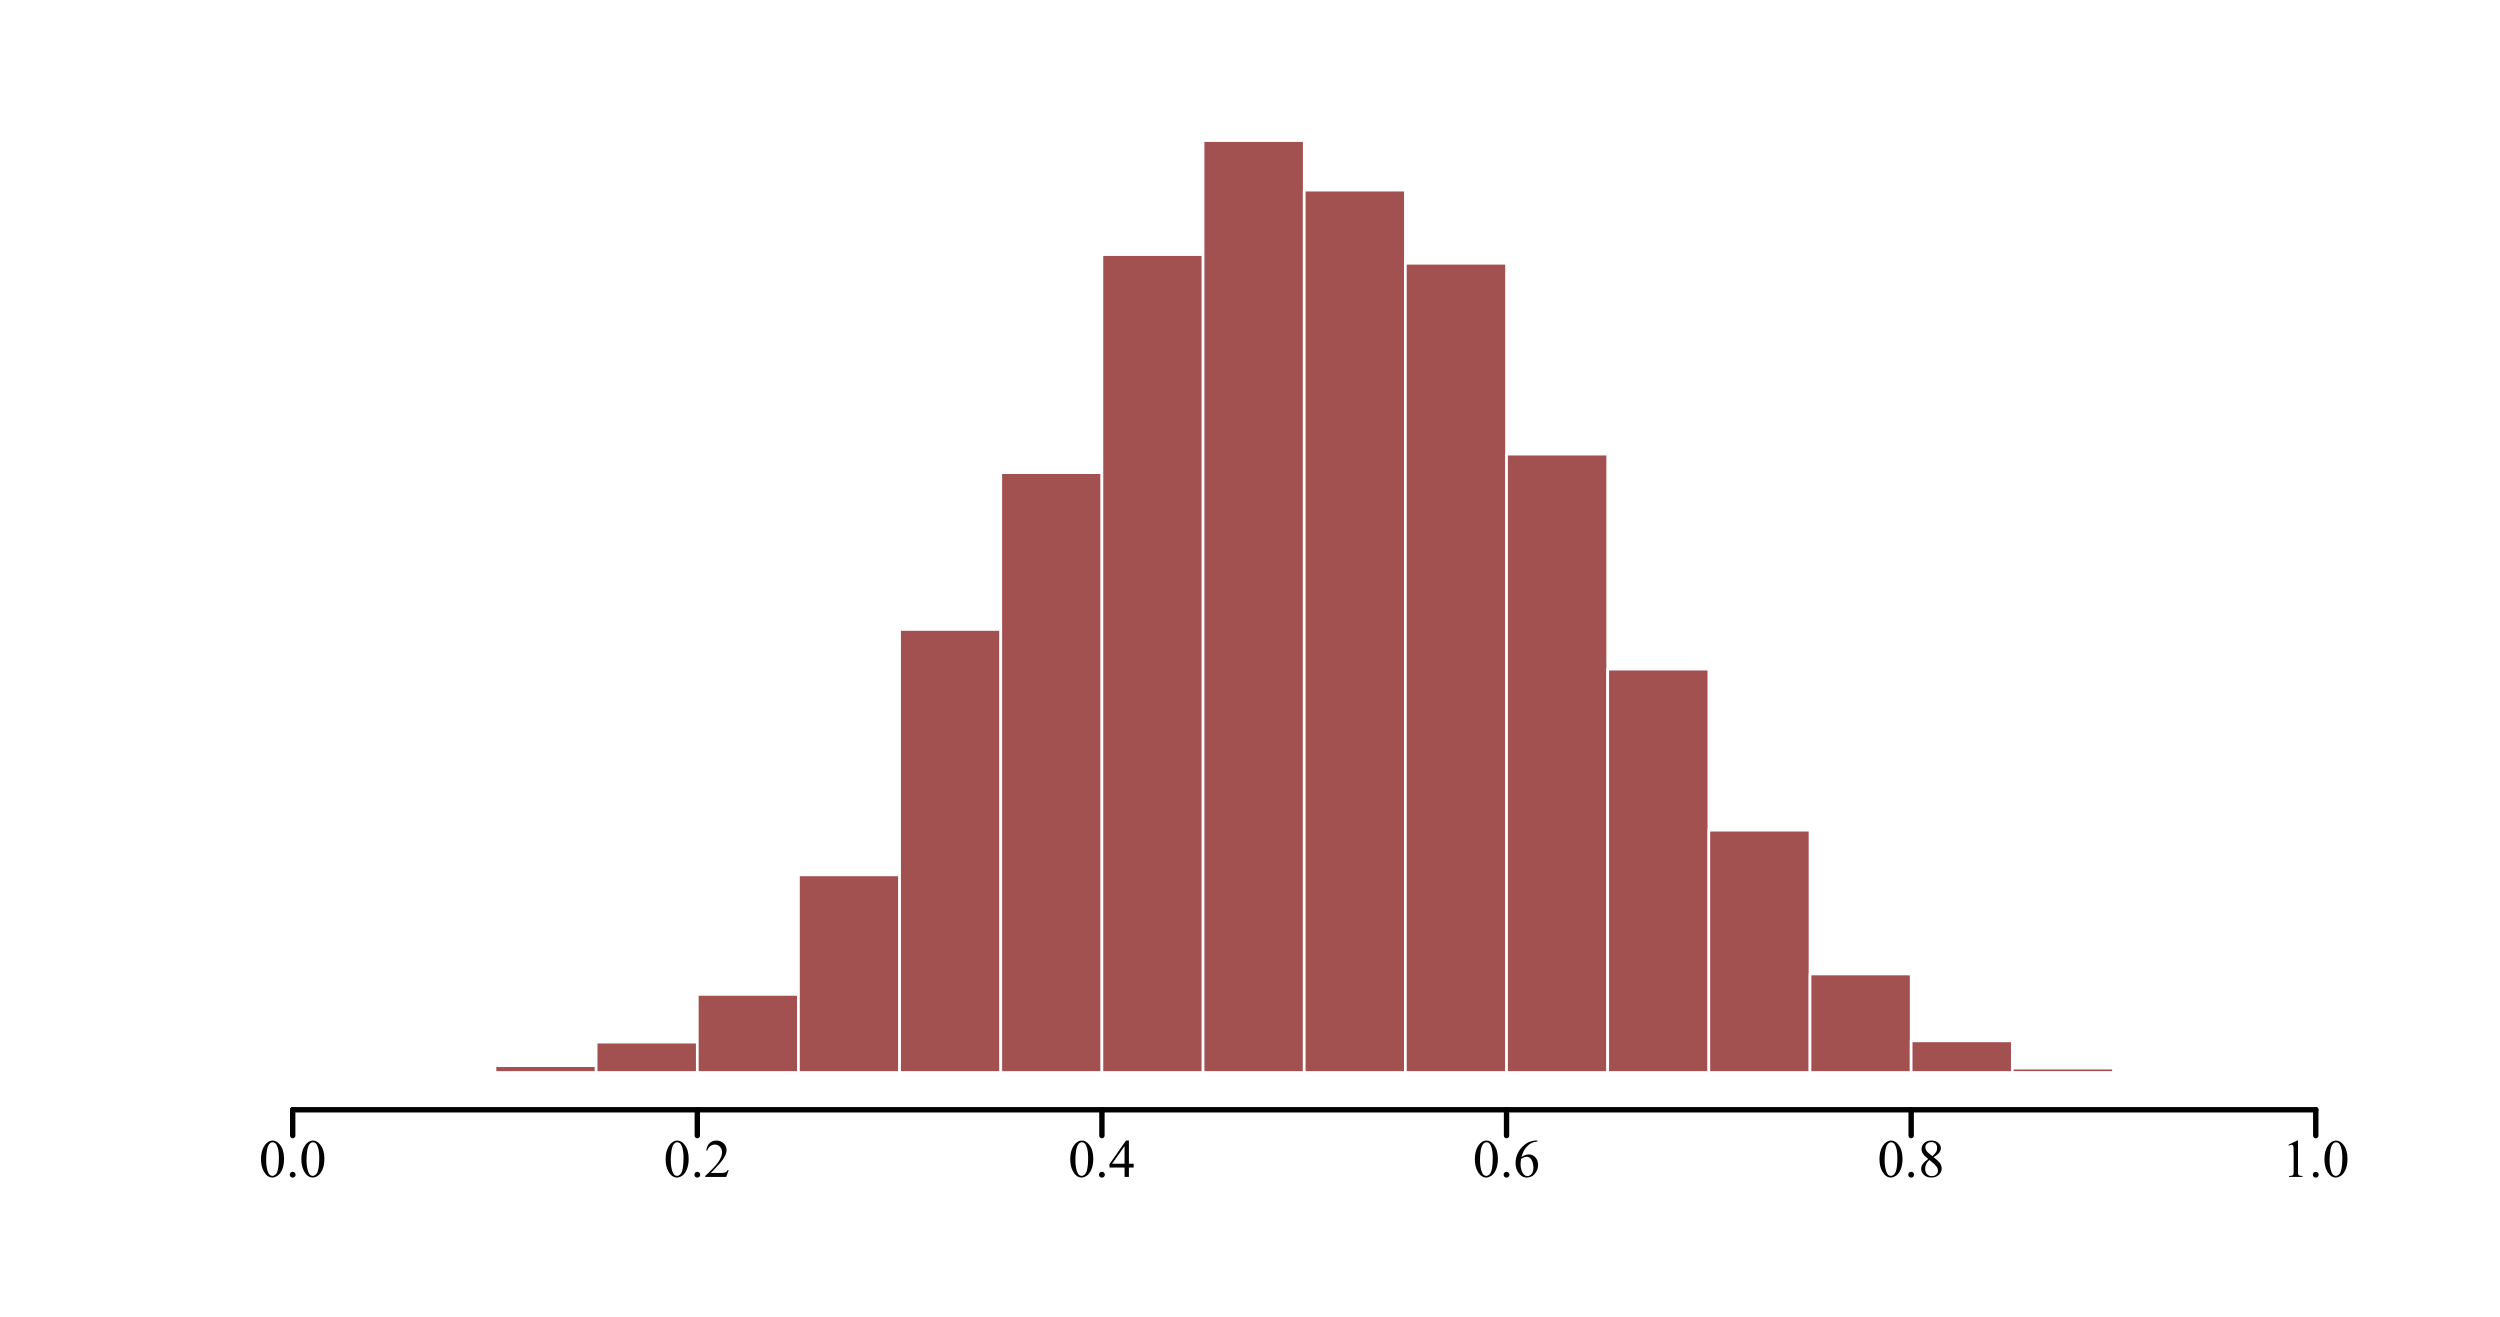
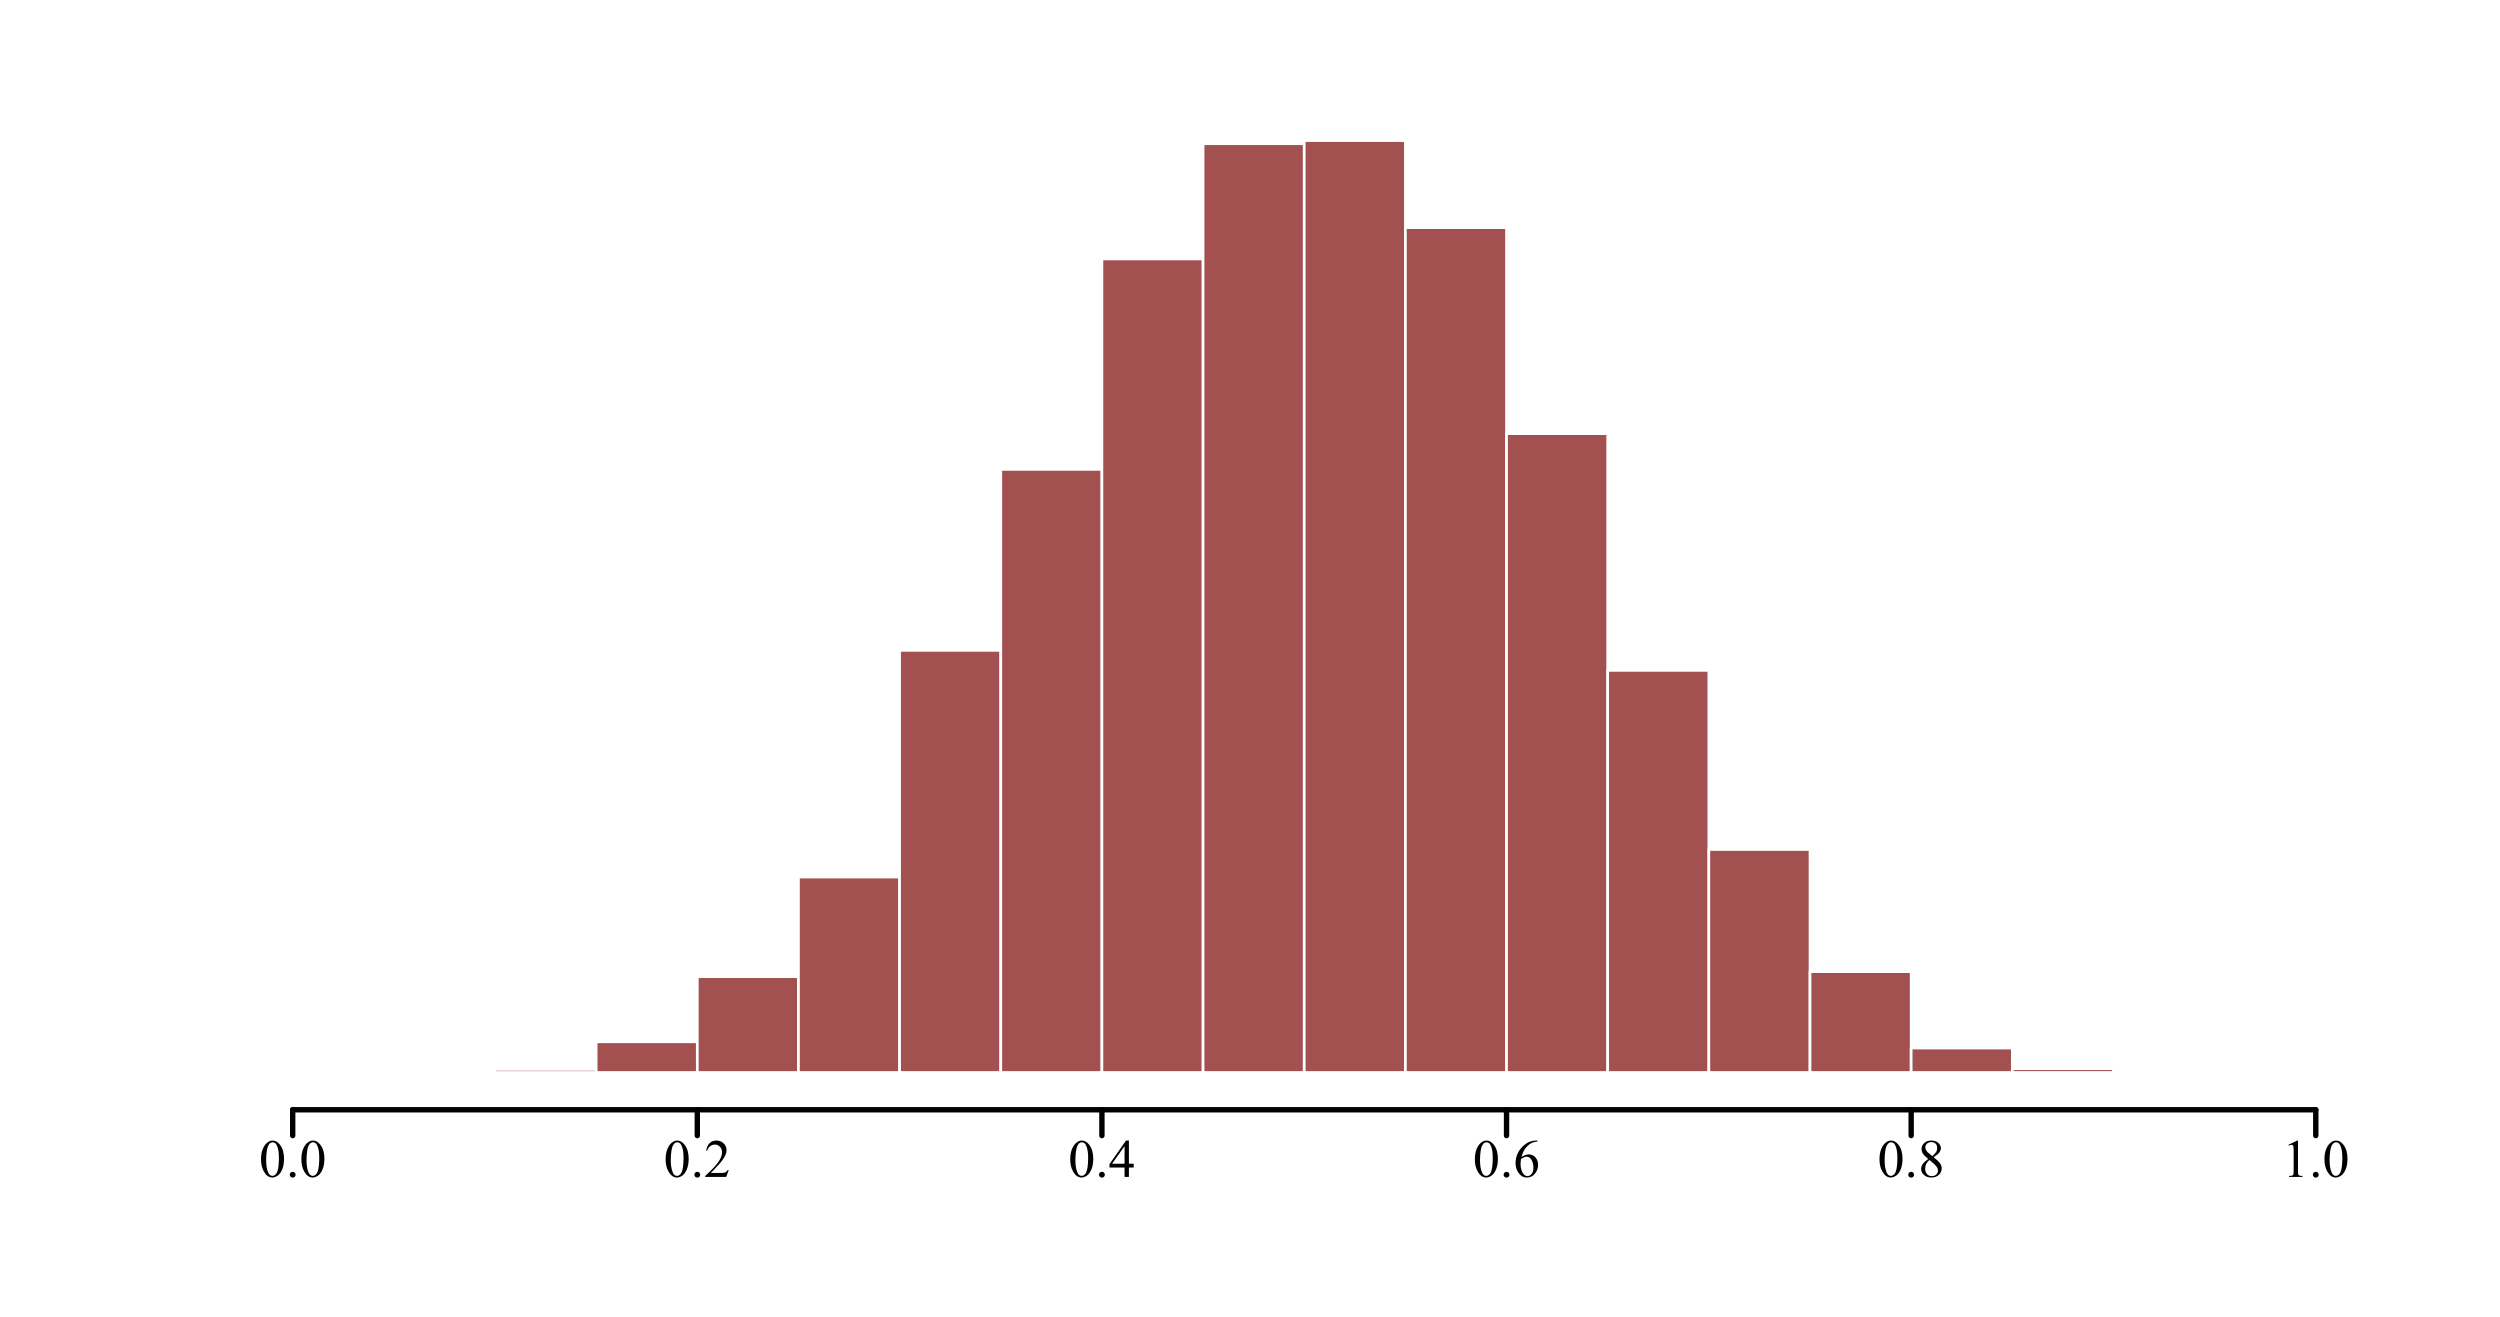
<svg xmlns="http://www.w3.org/2000/svg" xmlns:xlink="http://www.w3.org/1999/xlink" width="697pt" height="367pt" viewBox="0 0 697 367" version="1.1">
  <defs>
    <g>
      <symbol overflow="visible" id="glyph0-0">
        <path style="stroke:none;" d="M 2.078 0 L 2.078 -9.375 L 9.578 -9.375 L 9.578 0 Z M 2.312 -0.234 L 9.344 -0.234 L 9.344 -9.141 L 2.312 -9.141 Z M 2.312 -0.234 " />
      </symbol>
      <symbol overflow="visible" id="glyph0-1">
        <path style="stroke:none;" d="M 0.543 -4.906 C 0.539 -6.035 0.711 -7.012 1.055 -7.832 C 1.395 -8.648 1.848 -9.258 2.418 -9.66 C 2.855 -9.977 3.309 -10.137 3.781 -10.137 C 4.539 -10.137 5.223 -9.746 5.828 -8.973 C 6.582 -8.008 6.961 -6.707 6.965 -5.062 C 6.961 -3.906 6.793 -2.926 6.465 -2.121 C 6.129 -1.316 5.707 -0.73 5.195 -0.367 C 4.676 -0.004 4.18 0.176 3.707 0.176 C 2.758 0.176 1.969 -0.383 1.34 -1.5 C 0.805 -2.441 0.539 -3.574 0.543 -4.906 Z M 1.977 -4.723 C 1.973 -3.355 2.145 -2.238 2.484 -1.375 C 2.758 -0.645 3.172 -0.281 3.727 -0.285 C 3.992 -0.281 4.266 -0.398 4.547 -0.641 C 4.828 -0.875 5.043 -1.273 5.191 -1.832 C 5.418 -2.668 5.531 -3.852 5.531 -5.383 C 5.531 -6.512 5.414 -7.457 5.18 -8.219 C 5 -8.777 4.77 -9.176 4.496 -9.41 C 4.293 -9.57 4.055 -9.648 3.773 -9.652 C 3.438 -9.648 3.141 -9.5 2.887 -9.207 C 2.531 -8.797 2.293 -8.16 2.168 -7.293 C 2.039 -6.422 1.973 -5.566 1.977 -4.723 Z M 1.977 -4.723 " />
      </symbol>
      <symbol overflow="visible" id="glyph0-2">
        <path style="stroke:none;" d="M 1.875 -1.422 C 2.102 -1.418 2.293 -1.34 2.453 -1.184 C 2.605 -1.023 2.684 -0.832 2.688 -0.609 C 2.684 -0.383 2.605 -0.188 2.449 -0.031 C 2.289 0.125 2.098 0.199 1.875 0.203 C 1.648 0.199 1.457 0.125 1.301 -0.031 C 1.141 -0.188 1.059 -0.383 1.062 -0.609 C 1.059 -0.836 1.141 -1.027 1.301 -1.188 C 1.457 -1.34 1.648 -1.418 1.875 -1.422 Z M 1.875 -1.422 " />
      </symbol>
      <symbol overflow="visible" id="glyph0-3">
        <path style="stroke:none;" d="M 6.879 -1.91 L 6.18 0 L 0.32 0 L 0.32 -0.27 C 2.043 -1.84 3.258 -3.121 3.961 -4.121 C 4.664 -5.113 5.016 -6.027 5.016 -6.855 C 5.016 -7.484 4.82 -8 4.438 -8.406 C 4.047 -8.809 3.586 -9.012 3.055 -9.016 C 2.562 -9.012 2.125 -8.867 1.738 -8.586 C 1.348 -8.297 1.062 -7.879 0.879 -7.332 L 0.609 -7.332 C 0.727 -8.23 1.039 -8.926 1.547 -9.41 C 2.055 -9.895 2.684 -10.137 3.441 -10.137 C 4.246 -10.137 4.922 -9.875 5.461 -9.359 C 6 -8.84 6.27 -8.23 6.27 -7.531 C 6.27 -7.023 6.152 -6.52 5.918 -6.02 C 5.555 -5.227 4.969 -4.391 4.16 -3.508 C 2.941 -2.176 2.18 -1.375 1.883 -1.105 L 4.477 -1.105 C 5 -1.102 5.367 -1.121 5.582 -1.164 C 5.793 -1.199 5.984 -1.277 6.156 -1.402 C 6.324 -1.52 6.473 -1.691 6.605 -1.91 Z M 6.879 -1.91 " />
      </symbol>
      <symbol overflow="visible" id="glyph0-4">
        <path style="stroke:none;" d="M 6.98 -3.664 L 6.98 -2.621 L 5.648 -2.621 L 5.648 0 L 4.438 0 L 4.438 -2.621 L 0.234 -2.621 L 0.234 -3.559 L 4.84 -10.137 L 5.648 -10.137 L 5.648 -3.664 Z M 4.438 -3.664 L 4.438 -8.59 L 0.953 -3.664 Z M 4.438 -3.664 " />
      </symbol>
      <symbol overflow="visible" id="glyph0-5">
        <path style="stroke:none;" d="M 6.723 -10.137 L 6.723 -9.867 C 6.074 -9.801 5.551 -9.672 5.145 -9.48 C 4.738 -9.285 4.336 -8.988 3.938 -8.598 C 3.539 -8.199 3.207 -7.758 2.945 -7.273 C 2.684 -6.785 2.465 -6.211 2.293 -5.543 C 2.992 -6.027 3.699 -6.27 4.41 -6.27 C 5.086 -6.27 5.672 -5.996 6.172 -5.449 C 6.668 -4.902 6.918 -4.199 6.922 -3.34 C 6.918 -2.508 6.668 -1.75 6.168 -1.07 C 5.559 -0.238 4.758 0.176 3.766 0.176 C 3.082 0.176 2.504 -0.047 2.035 -0.5 C 1.105 -1.367 0.645 -2.5 0.645 -3.898 C 0.645 -4.781 0.82 -5.625 1.18 -6.43 C 1.531 -7.227 2.043 -7.938 2.707 -8.562 C 3.367 -9.18 4 -9.598 4.605 -9.812 C 5.211 -10.027 5.773 -10.137 6.297 -10.137 Z M 2.168 -5.008 C 2.078 -4.348 2.031 -3.816 2.035 -3.414 C 2.031 -2.941 2.117 -2.434 2.293 -1.887 C 2.465 -1.336 2.727 -0.898 3.07 -0.578 C 3.316 -0.348 3.617 -0.234 3.977 -0.234 C 4.398 -0.234 4.777 -0.434 5.113 -0.836 C 5.445 -1.234 5.613 -1.805 5.617 -2.547 C 5.613 -3.379 5.445 -4.102 5.117 -4.715 C 4.781 -5.324 4.312 -5.629 3.707 -5.633 C 3.52 -5.629 3.32 -5.59 3.109 -5.516 C 2.895 -5.434 2.582 -5.266 2.168 -5.008 Z M 2.168 -5.008 " />
      </symbol>
      <symbol overflow="visible" id="glyph0-6">
        <path style="stroke:none;" d="M 2.879 -5.004 C 2.09 -5.645 1.586 -6.16 1.359 -6.555 C 1.133 -6.941 1.02 -7.348 1.02 -7.77 C 1.02 -8.414 1.266 -8.969 1.766 -9.438 C 2.258 -9.902 2.922 -10.137 3.75 -10.137 C 4.551 -10.137 5.195 -9.918 5.684 -9.484 C 6.168 -9.047 6.41 -8.551 6.414 -8 C 6.41 -7.625 6.277 -7.246 6.02 -6.863 C 5.754 -6.473 5.207 -6.02 4.371 -5.5 C 5.23 -4.832 5.797 -4.309 6.078 -3.934 C 6.445 -3.434 6.633 -2.91 6.637 -2.359 C 6.633 -1.66 6.367 -1.062 5.836 -0.566 C 5.305 -0.07 4.605 0.176 3.742 0.176 C 2.797 0.176 2.062 -0.117 1.539 -0.711 C 1.113 -1.18 0.902 -1.699 0.906 -2.262 C 0.902 -2.699 1.051 -3.133 1.348 -3.57 C 1.645 -4 2.152 -4.48 2.879 -5.004 Z M 4.027 -5.785 C 4.609 -6.309 4.98 -6.727 5.141 -7.035 C 5.293 -7.336 5.371 -7.68 5.375 -8.07 C 5.371 -8.578 5.227 -8.98 4.941 -9.273 C 4.652 -9.562 4.262 -9.707 3.766 -9.711 C 3.262 -9.707 2.855 -9.562 2.547 -9.277 C 2.23 -8.988 2.074 -8.652 2.078 -8.27 C 2.074 -8.012 2.141 -7.758 2.273 -7.504 C 2.402 -7.25 2.586 -7.008 2.828 -6.781 Z M 3.223 -4.723 C 2.816 -4.379 2.516 -4.004 2.32 -3.605 C 2.125 -3.199 2.027 -2.766 2.027 -2.301 C 2.027 -1.668 2.199 -1.164 2.543 -0.785 C 2.887 -0.406 3.324 -0.215 3.859 -0.219 C 4.387 -0.215 4.809 -0.363 5.125 -0.664 C 5.441 -0.961 5.602 -1.324 5.602 -1.75 C 5.602 -2.098 5.508 -2.414 5.324 -2.695 C 4.977 -3.211 4.277 -3.887 3.223 -4.723 Z M 3.223 -4.723 " />
      </symbol>
      <symbol overflow="visible" id="glyph0-7">
        <path style="stroke:none;" d="M 1.758 -8.957 L 4.176 -10.137 L 4.418 -10.137 L 4.418 -1.75 C 4.418 -1.191 4.438 -0.844 4.484 -0.707 C 4.527 -0.57 4.625 -0.465 4.773 -0.395 C 4.918 -0.316 5.215 -0.277 5.668 -0.27 L 5.668 0 L 1.934 0 L 1.934 -0.27 C 2.402 -0.277 2.703 -0.316 2.84 -0.391 C 2.977 -0.461 3.07 -0.555 3.125 -0.676 C 3.176 -0.793 3.203 -1.152 3.207 -1.75 L 3.207 -7.113 C 3.203 -7.832 3.18 -8.293 3.133 -8.504 C 3.098 -8.656 3.035 -8.773 2.945 -8.848 C 2.855 -8.918 2.746 -8.953 2.621 -8.957 C 2.438 -8.953 2.188 -8.879 1.867 -8.73 Z M 1.758 -8.957 " />
      </symbol>
    </g>
  </defs>
  <g id="surface119">
    <rect x="0" y="0" width="697" height="367" style="fill:rgb(100%,100%,100%);fill-opacity:1;stroke:none;" />
    <path style="fill:none;stroke-width:1.5;stroke-linecap:round;stroke-linejoin:round;stroke:rgb(0%,0%,0%);stroke-opacity:1;stroke-miterlimit:10;" d="M 81.602 309.398 L 645.637 309.398 " />
    <path style="fill:none;stroke-width:1.5;stroke-linecap:round;stroke-linejoin:round;stroke:rgb(0%,0%,0%);stroke-opacity:1;stroke-miterlimit:10;" d="M 81.602 309.398 L 81.602 316.602 " />
    <path style="fill:none;stroke-width:1.5;stroke-linecap:round;stroke-linejoin:round;stroke:rgb(0%,0%,0%);stroke-opacity:1;stroke-miterlimit:10;" d="M 194.41 309.398 L 194.41 316.602 " />
    <path style="fill:none;stroke-width:1.5;stroke-linecap:round;stroke-linejoin:round;stroke:rgb(0%,0%,0%);stroke-opacity:1;stroke-miterlimit:10;" d="M 307.215 309.398 L 307.215 316.602 " />
    <path style="fill:none;stroke-width:1.5;stroke-linecap:round;stroke-linejoin:round;stroke:rgb(0%,0%,0%);stroke-opacity:1;stroke-miterlimit:10;" d="M 420.023 309.398 L 420.023 316.602 " />
    <path style="fill:none;stroke-width:1.5;stroke-linecap:round;stroke-linejoin:round;stroke:rgb(0%,0%,0%);stroke-opacity:1;stroke-miterlimit:10;" d="M 532.832 309.398 L 532.832 316.602 " />
    <path style="fill:none;stroke-width:1.5;stroke-linecap:round;stroke-linejoin:round;stroke:rgb(0%,0%,0%);stroke-opacity:1;stroke-miterlimit:10;" d="M 645.637 309.398 L 645.637 316.602 " />
    <g style="fill:rgb(0%,0%,0%);fill-opacity:1;">
      <use xlink:href="#glyph0-1" x="72.227" y="328.121" />
      <use xlink:href="#glyph0-2" x="79.727" y="328.121" />
      <use xlink:href="#glyph0-1" x="83.477" y="328.121" />
    </g>
    <g style="fill:rgb(0%,0%,0%);fill-opacity:1;">
      <use xlink:href="#glyph0-1" x="185.035" y="328.121" />
      <use xlink:href="#glyph0-2" x="192.535" y="328.121" />
      <use xlink:href="#glyph0-3" x="196.285" y="328.121" />
    </g>
    <g style="fill:rgb(0%,0%,0%);fill-opacity:1;">
      <use xlink:href="#glyph0-1" x="297.84" y="328.121" />
      <use xlink:href="#glyph0-2" x="305.34" y="328.121" />
      <use xlink:href="#glyph0-4" x="309.09" y="328.121" />
    </g>
    <g style="fill:rgb(0%,0%,0%);fill-opacity:1;">
      <use xlink:href="#glyph0-1" x="410.648" y="328.121" />
      <use xlink:href="#glyph0-2" x="418.148" y="328.121" />
      <use xlink:href="#glyph0-5" x="421.898" y="328.121" />
    </g>
    <g style="fill:rgb(0%,0%,0%);fill-opacity:1;">
      <use xlink:href="#glyph0-1" x="523.457" y="328.121" />
      <use xlink:href="#glyph0-2" x="530.957" y="328.121" />
      <use xlink:href="#glyph0-6" x="534.707" y="328.121" />
    </g>
    <g style="fill:rgb(0%,0%,0%);fill-opacity:1;">
      <use xlink:href="#glyph0-7" x="636.262" y="328.121" />
      <use xlink:href="#glyph0-2" x="643.762" y="328.121" />
      <use xlink:href="#glyph0-1" x="647.512" y="328.121" />
    </g>
-     <path style="fill-rule:nonzero;fill:rgb(63.529%,31.373%,31.373%);fill-opacity:1;stroke-width:0.75;stroke-linecap:round;stroke-linejoin:round;stroke:rgb(100%,100%,100%);stroke-opacity:1;stroke-miterlimit:10;" d="M 109.805 299.008 L 138.008 299.008 L 138.008 298.836 L 109.805 298.836 Z M 109.805 299.008 " />
-     <path style="fill-rule:nonzero;fill:rgb(63.529%,31.373%,31.373%);fill-opacity:1;stroke-width:0.75;stroke-linecap:round;stroke-linejoin:round;stroke:rgb(100%,100%,100%);stroke-opacity:1;stroke-miterlimit:10;" d="M 138.004 299.008 L 166.207 299.008 L 166.207 297.109 L 138.004 297.109 Z M 138.004 299.008 " />
-     <path style="fill-rule:nonzero;fill:rgb(63.529%,31.373%,31.373%);fill-opacity:1;stroke-width:0.75;stroke-linecap:round;stroke-linejoin:round;stroke:rgb(100%,100%,100%);stroke-opacity:1;stroke-miterlimit:10;" d="M 166.207 299.008 L 194.41 299.008 L 194.41 290.543 L 166.207 290.543 Z M 166.207 299.008 " />
-     <path style="fill-rule:nonzero;fill:rgb(63.529%,31.373%,31.373%);fill-opacity:1;stroke-width:0.75;stroke-linecap:round;stroke-linejoin:round;stroke:rgb(100%,100%,100%);stroke-opacity:1;stroke-miterlimit:10;" d="M 194.41 299.008 L 222.613 299.008 L 222.613 277.242 L 194.41 277.242 Z M 194.41 299.008 " />
-     <path style="fill-rule:nonzero;fill:rgb(63.529%,31.373%,31.373%);fill-opacity:1;stroke-width:0.75;stroke-linecap:round;stroke-linejoin:round;stroke:rgb(100%,100%,100%);stroke-opacity:1;stroke-miterlimit:10;" d="M 222.609 299.008 L 250.812 299.008 L 250.812 243.902 L 222.609 243.902 Z M 222.609 299.008 " />
-     <path style="fill-rule:nonzero;fill:rgb(63.529%,31.373%,31.373%);fill-opacity:1;stroke-width:0.75;stroke-linecap:round;stroke-linejoin:round;stroke:rgb(100%,100%,100%);stroke-opacity:1;stroke-miterlimit:10;" d="M 250.812 299.008 L 279.016 299.008 L 279.016 175.492 L 250.812 175.492 Z M 250.812 299.008 " />
-     <path style="fill-rule:nonzero;fill:rgb(63.529%,31.373%,31.373%);fill-opacity:1;stroke-width:0.75;stroke-linecap:round;stroke-linejoin:round;stroke:rgb(100%,100%,100%);stroke-opacity:1;stroke-miterlimit:10;" d="M 279.016 299.008 L 307.219 299.008 L 307.219 131.785 L 279.016 131.785 Z M 279.016 299.008 " />
-     <path style="fill-rule:nonzero;fill:rgb(63.529%,31.373%,31.373%);fill-opacity:1;stroke-width:0.75;stroke-linecap:round;stroke-linejoin:round;stroke:rgb(100%,100%,100%);stroke-opacity:1;stroke-miterlimit:10;" d="M 307.215 299.008 L 335.418 299.008 L 335.418 70.98 L 307.215 70.98 Z M 307.215 299.008 " />
-     <path style="fill-rule:nonzero;fill:rgb(63.529%,31.373%,31.373%);fill-opacity:1;stroke-width:0.75;stroke-linecap:round;stroke-linejoin:round;stroke:rgb(100%,100%,100%);stroke-opacity:1;stroke-miterlimit:10;" d="M 335.418 299.008 L 363.621 299.008 L 363.621 39.191 L 335.418 39.191 Z M 335.418 299.008 " />
-     <path style="fill-rule:nonzero;fill:rgb(63.529%,31.373%,31.373%);fill-opacity:1;stroke-width:0.75;stroke-linecap:round;stroke-linejoin:round;stroke:rgb(100%,100%,100%);stroke-opacity:1;stroke-miterlimit:10;" d="M 363.621 299.008 L 391.824 299.008 L 391.824 53.012 L 363.621 53.012 Z M 363.621 299.008 " />
-     <path style="fill-rule:nonzero;fill:rgb(63.529%,31.373%,31.373%);fill-opacity:1;stroke-width:0.75;stroke-linecap:round;stroke-linejoin:round;stroke:rgb(100%,100%,100%);stroke-opacity:1;stroke-miterlimit:10;" d="M 391.82 299.008 L 420.023 299.008 L 420.023 73.398 L 391.82 73.398 Z M 391.82 299.008 " />
-     <path style="fill-rule:nonzero;fill:rgb(63.529%,31.373%,31.373%);fill-opacity:1;stroke-width:0.75;stroke-linecap:round;stroke-linejoin:round;stroke:rgb(100%,100%,100%);stroke-opacity:1;stroke-miterlimit:10;" d="M 420.023 299.008 L 448.227 299.008 L 448.227 126.605 L 420.023 126.605 Z M 420.023 299.008 " />
-     <path style="fill-rule:nonzero;fill:rgb(63.529%,31.373%,31.373%);fill-opacity:1;stroke-width:0.75;stroke-linecap:round;stroke-linejoin:round;stroke:rgb(100%,100%,100%);stroke-opacity:1;stroke-miterlimit:10;" d="M 448.227 299.008 L 476.43 299.008 L 476.43 186.547 L 448.227 186.547 Z M 448.227 299.008 " />
-     <path style="fill-rule:nonzero;fill:rgb(63.529%,31.373%,31.373%);fill-opacity:1;stroke-width:0.75;stroke-linecap:round;stroke-linejoin:round;stroke:rgb(100%,100%,100%);stroke-opacity:1;stroke-miterlimit:10;" d="M 476.426 299.008 L 504.629 299.008 L 504.629 231.461 L 476.426 231.461 Z M 476.426 299.008 " />
-     <path style="fill-rule:nonzero;fill:rgb(63.529%,31.373%,31.373%);fill-opacity:1;stroke-width:0.75;stroke-linecap:round;stroke-linejoin:round;stroke:rgb(100%,100%,100%);stroke-opacity:1;stroke-miterlimit:10;" d="M 504.629 299.008 L 532.832 299.008 L 532.832 271.539 L 504.629 271.539 Z M 504.629 299.008 " />
-     <path style="fill-rule:nonzero;fill:rgb(63.529%,31.373%,31.373%);fill-opacity:1;stroke-width:0.75;stroke-linecap:round;stroke-linejoin:round;stroke:rgb(100%,100%,100%);stroke-opacity:1;stroke-miterlimit:10;" d="M 532.832 299.008 L 561.035 299.008 L 561.035 290.199 L 532.832 290.199 Z M 532.832 299.008 " />
-     <path style="fill-rule:nonzero;fill:rgb(63.529%,31.373%,31.373%);fill-opacity:1;stroke-width:0.75;stroke-linecap:round;stroke-linejoin:round;stroke:rgb(100%,100%,100%);stroke-opacity:1;stroke-miterlimit:10;" d="M 561.031 299.008 L 589.234 299.008 L 589.234 297.797 L 561.031 297.797 Z M 561.031 299.008 " />
+     <path style="fill-rule:nonzero;fill:rgb(63.529%,31.373%,31.373%);fill-opacity:1;stroke-width:0.75;stroke-linecap:round;stroke-linejoin:round;stroke:rgb(100%,100%,100%);stroke-opacity:1;stroke-miterlimit:10;" d="M 109.805 299.008 L 138.008 299.008 L 138.008 298.832 L 109.805 298.832 Z M 109.805 299.008 " />
+     <path style="fill-rule:nonzero;fill:rgb(63.529%,31.373%,31.373%);fill-opacity:1;stroke-width:0.75;stroke-linecap:round;stroke-linejoin:round;stroke:rgb(100%,100%,100%);stroke-opacity:1;stroke-miterlimit:10;" d="M 138.004 299.008 L 166.207 299.008 L 166.207 298.137 L 138.004 298.137 Z M 138.004 299.008 " />
+     <path style="fill-rule:nonzero;fill:rgb(63.529%,31.373%,31.373%);fill-opacity:1;stroke-width:0.75;stroke-linecap:round;stroke-linejoin:round;stroke:rgb(100%,100%,100%);stroke-opacity:1;stroke-miterlimit:10;" d="M 166.207 299.008 L 194.41 299.008 L 194.41 290.453 L 166.207 290.453 Z M 166.207 299.008 " />
+     <path style="fill-rule:nonzero;fill:rgb(63.529%,31.373%,31.373%);fill-opacity:1;stroke-width:0.75;stroke-linecap:round;stroke-linejoin:round;stroke:rgb(100%,100%,100%);stroke-opacity:1;stroke-miterlimit:10;" d="M 194.41 299.008 L 222.613 299.008 L 222.613 272.293 L 194.41 272.293 Z M 194.41 299.008 " />
+     <path style="fill-rule:nonzero;fill:rgb(63.529%,31.373%,31.373%);fill-opacity:1;stroke-width:0.75;stroke-linecap:round;stroke-linejoin:round;stroke:rgb(100%,100%,100%);stroke-opacity:1;stroke-miterlimit:10;" d="M 222.609 299.008 L 250.812 299.008 L 250.812 244.531 L 222.609 244.531 Z M 222.609 299.008 " />
+     <path style="fill-rule:nonzero;fill:rgb(63.529%,31.373%,31.373%);fill-opacity:1;stroke-width:0.75;stroke-linecap:round;stroke-linejoin:round;stroke:rgb(100%,100%,100%);stroke-opacity:1;stroke-miterlimit:10;" d="M 250.812 299.008 L 279.016 299.008 L 279.016 181.324 L 250.812 181.324 Z M 250.812 299.008 " />
+     <path style="fill-rule:nonzero;fill:rgb(63.529%,31.373%,31.373%);fill-opacity:1;stroke-width:0.75;stroke-linecap:round;stroke-linejoin:round;stroke:rgb(100%,100%,100%);stroke-opacity:1;stroke-miterlimit:10;" d="M 279.016 299.008 L 307.219 299.008 L 307.219 130.863 L 279.016 130.863 Z M 279.016 299.008 " />
+     <path style="fill-rule:nonzero;fill:rgb(63.529%,31.373%,31.373%);fill-opacity:1;stroke-width:0.75;stroke-linecap:round;stroke-linejoin:round;stroke:rgb(100%,100%,100%);stroke-opacity:1;stroke-miterlimit:10;" d="M 307.215 299.008 L 335.418 299.008 L 335.418 72.195 L 307.215 72.195 Z M 307.215 299.008 " />
+     <path style="fill-rule:nonzero;fill:rgb(63.529%,31.373%,31.373%);fill-opacity:1;stroke-width:0.75;stroke-linecap:round;stroke-linejoin:round;stroke:rgb(100%,100%,100%);stroke-opacity:1;stroke-miterlimit:10;" d="M 335.418 299.008 L 363.621 299.008 L 363.621 40.066 L 335.418 40.066 Z M 335.418 299.008 " />
+     <path style="fill-rule:nonzero;fill:rgb(63.529%,31.373%,31.373%);fill-opacity:1;stroke-width:0.75;stroke-linecap:round;stroke-linejoin:round;stroke:rgb(100%,100%,100%);stroke-opacity:1;stroke-miterlimit:10;" d="M 363.621 299.008 L 391.824 299.008 L 391.824 39.191 L 363.621 39.191 Z M 363.621 299.008 " />
+     <path style="fill-rule:nonzero;fill:rgb(63.529%,31.373%,31.373%);fill-opacity:1;stroke-width:0.75;stroke-linecap:round;stroke-linejoin:round;stroke:rgb(100%,100%,100%);stroke-opacity:1;stroke-miterlimit:10;" d="M 391.82 299.008 L 420.023 299.008 L 420.023 63.465 L 391.82 63.465 Z M 391.82 299.008 " />
+     <path style="fill-rule:nonzero;fill:rgb(63.529%,31.373%,31.373%);fill-opacity:1;stroke-width:0.75;stroke-linecap:round;stroke-linejoin:round;stroke:rgb(100%,100%,100%);stroke-opacity:1;stroke-miterlimit:10;" d="M 420.023 299.008 L 448.227 299.008 L 448.227 120.91 L 420.023 120.91 Z M 420.023 299.008 " />
+     <path style="fill-rule:nonzero;fill:rgb(63.529%,31.373%,31.373%);fill-opacity:1;stroke-width:0.75;stroke-linecap:round;stroke-linejoin:round;stroke:rgb(100%,100%,100%);stroke-opacity:1;stroke-miterlimit:10;" d="M 448.227 299.008 L 476.43 299.008 L 476.43 186.91 L 448.227 186.91 Z M 448.227 299.008 " />
+     <path style="fill-rule:nonzero;fill:rgb(63.529%,31.373%,31.373%);fill-opacity:1;stroke-width:0.75;stroke-linecap:round;stroke-linejoin:round;stroke:rgb(100%,100%,100%);stroke-opacity:1;stroke-miterlimit:10;" d="M 476.426 299.008 L 504.629 299.008 L 504.629 236.848 L 476.426 236.848 Z M 476.426 299.008 " />
+     <path style="fill-rule:nonzero;fill:rgb(63.529%,31.373%,31.373%);fill-opacity:1;stroke-width:0.75;stroke-linecap:round;stroke-linejoin:round;stroke:rgb(100%,100%,100%);stroke-opacity:1;stroke-miterlimit:10;" d="M 504.629 299.008 L 532.832 299.008 L 532.832 270.895 L 504.629 270.895 Z M 504.629 299.008 " />
+     <path style="fill-rule:nonzero;fill:rgb(63.529%,31.373%,31.373%);fill-opacity:1;stroke-width:0.75;stroke-linecap:round;stroke-linejoin:round;stroke:rgb(100%,100%,100%);stroke-opacity:1;stroke-miterlimit:10;" d="M 532.832 299.008 L 561.035 299.008 L 561.035 292.199 L 532.832 292.199 Z M 532.832 299.008 " />
+     <path style="fill-rule:nonzero;fill:rgb(63.529%,31.373%,31.373%);fill-opacity:1;stroke-width:0.75;stroke-linecap:round;stroke-linejoin:round;stroke:rgb(100%,100%,100%);stroke-opacity:1;stroke-miterlimit:10;" d="M 561.031 299.008 L 589.234 299.008 L 589.234 297.961 L 561.031 297.961 Z M 561.031 299.008 " />
  </g>
</svg>
